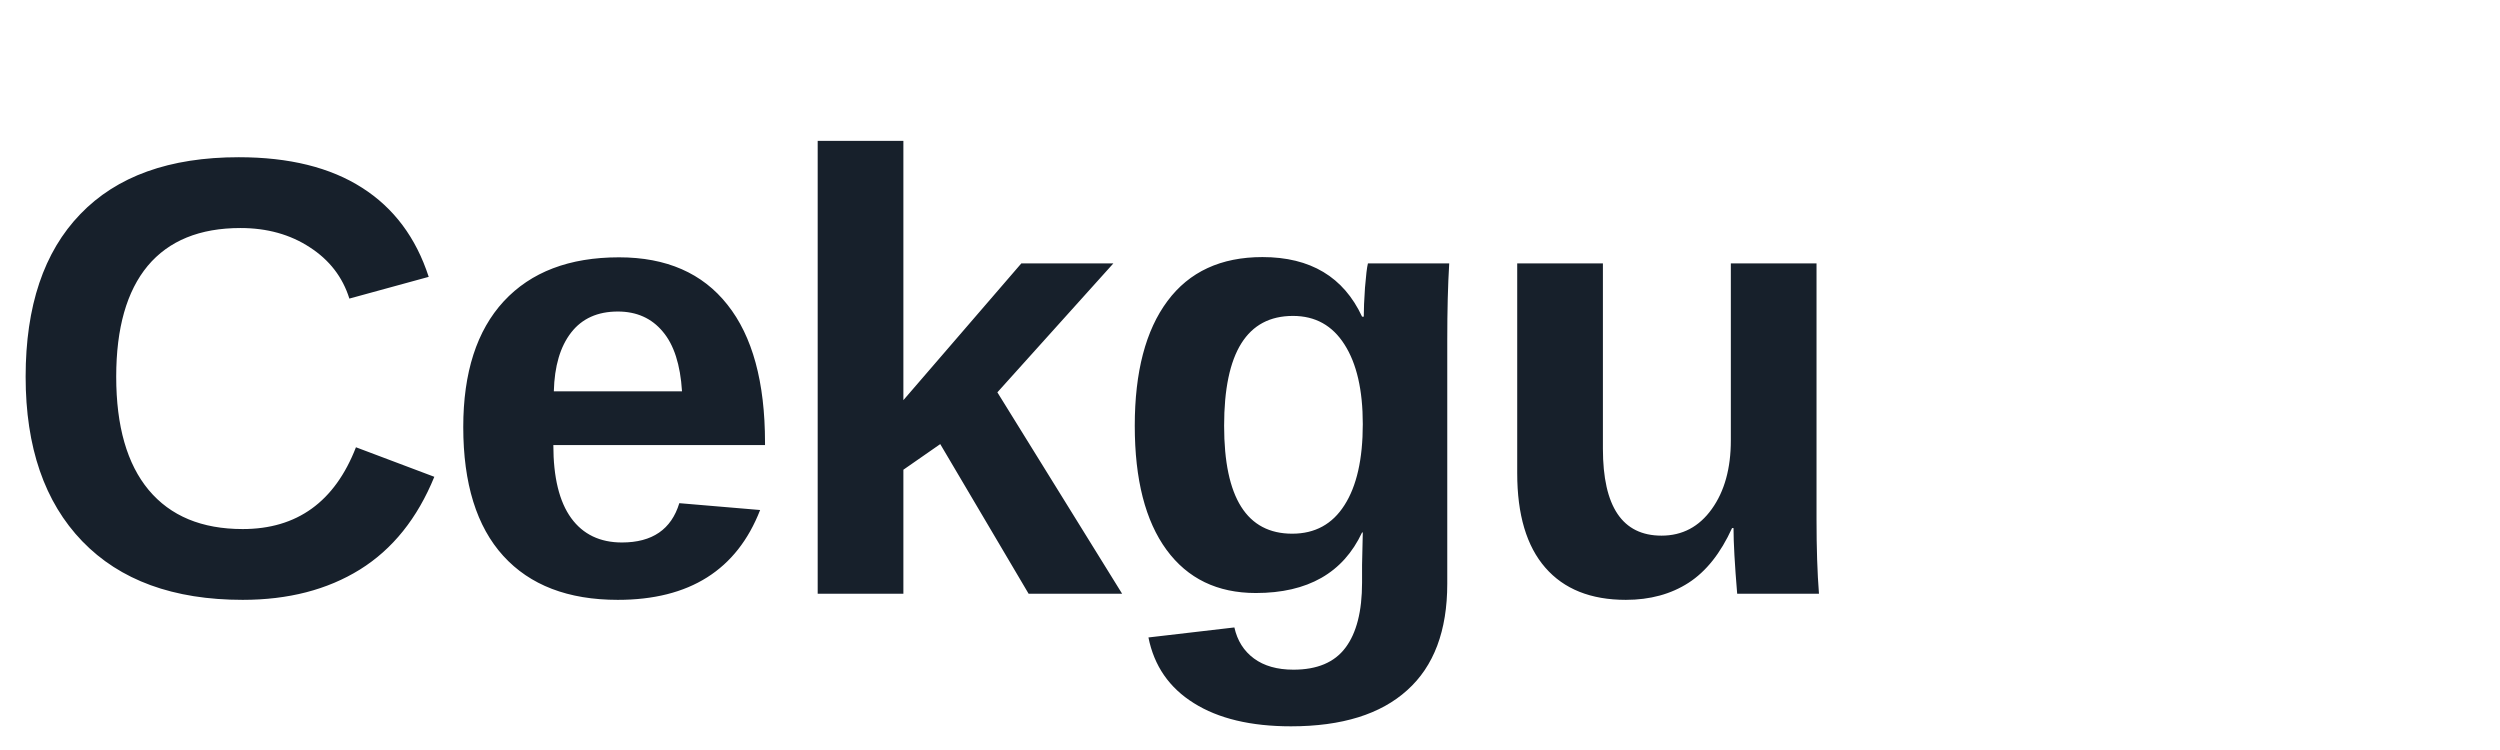
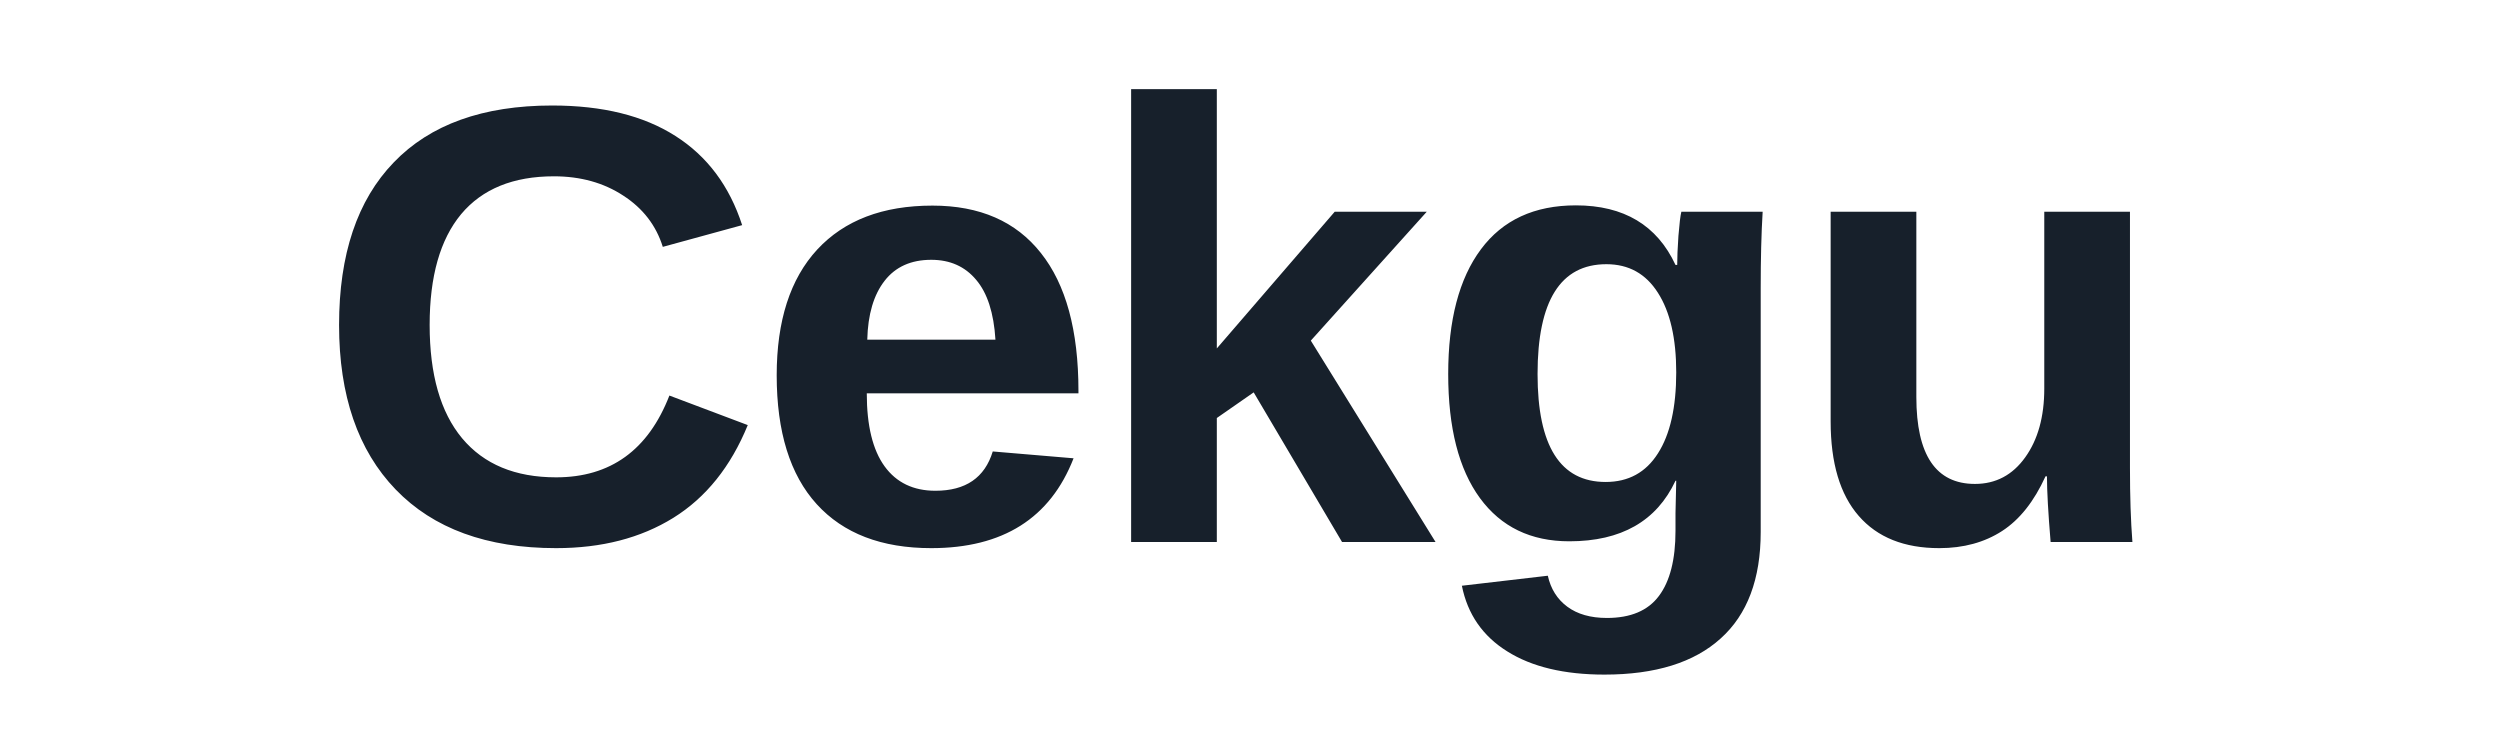
<svg xmlns="http://www.w3.org/2000/svg" viewBox="0 0 160 48" role="img" aria-label="Cekgu">
-   <text x="0" y="38" fill="#17202b" font-family="'Schibsted Grotesk', 'Helvetica Neue', Arial, sans-serif" font-size="40" font-weight="700" letter-spacing="-0.8">Cekgu</text>
+   <g transform="translate(20.06 -3.31)">
+     <text x="0" y="38" fill="#17202b" font-family="'Schibsted Grotesk', 'Helvetica Neue', Arial, sans-serif" font-size="40" font-weight="700" letter-spacing="-0.8">Cekgu</text>
+   </g>
</svg>
